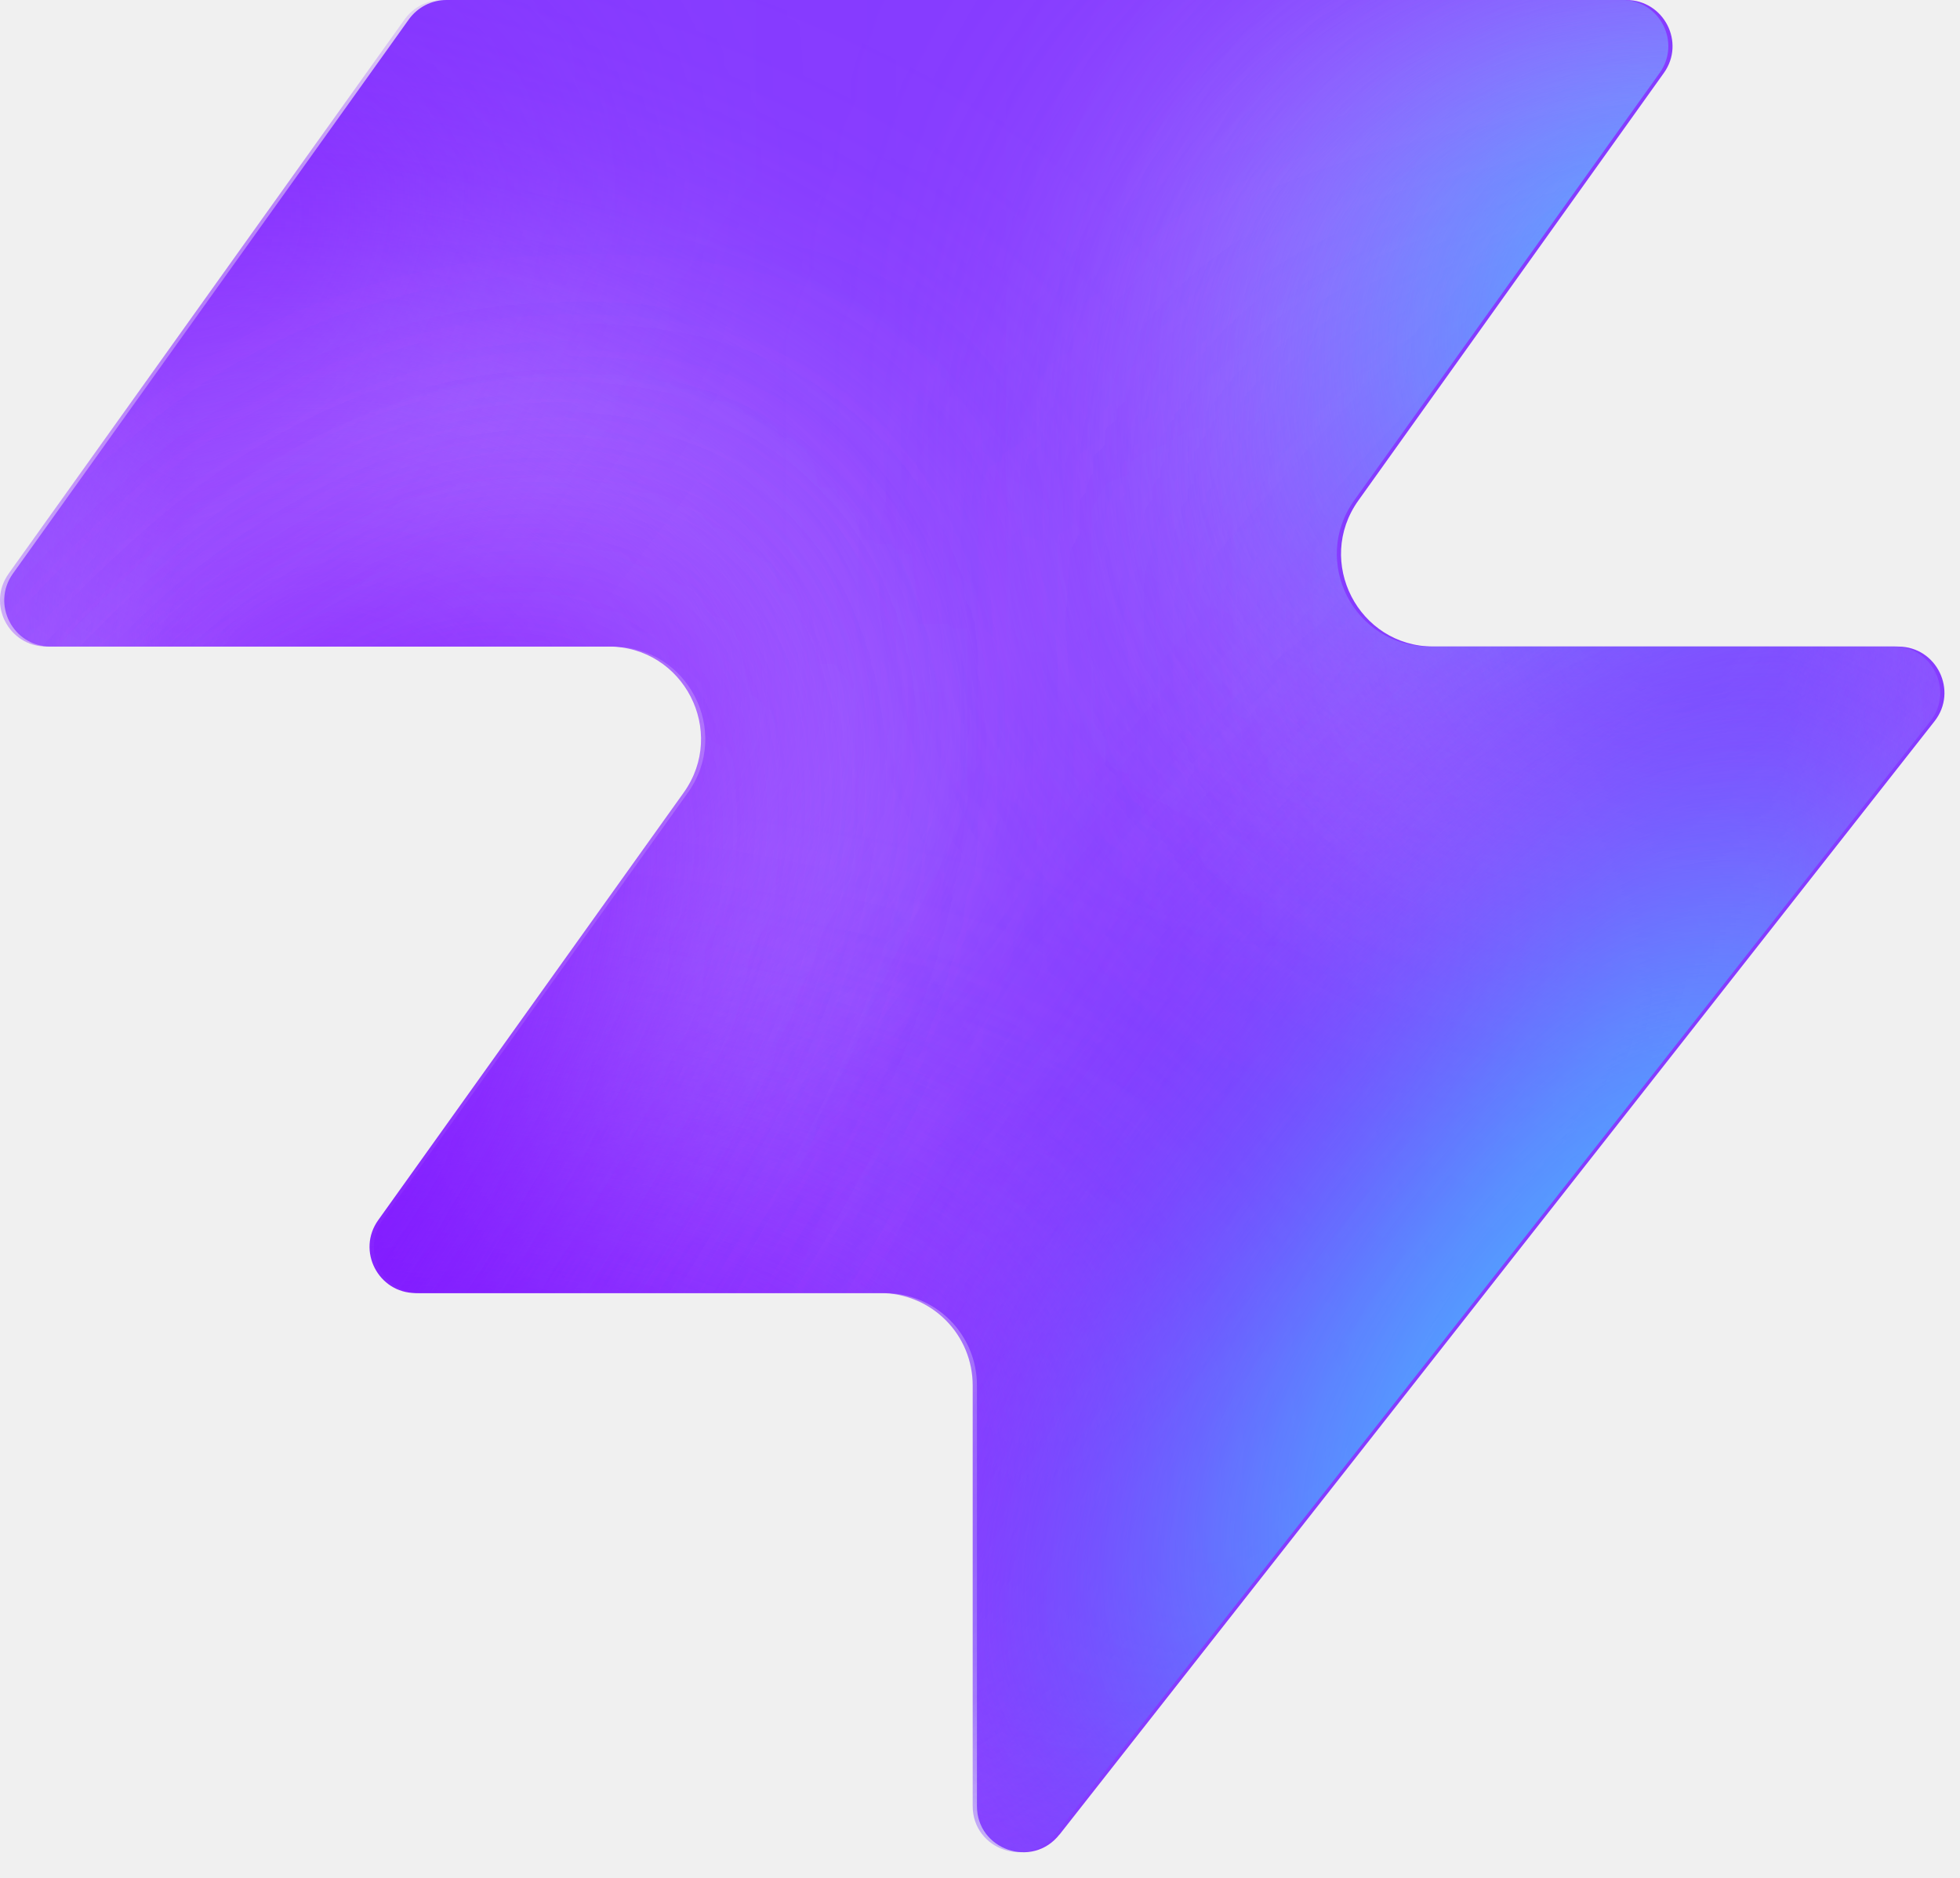
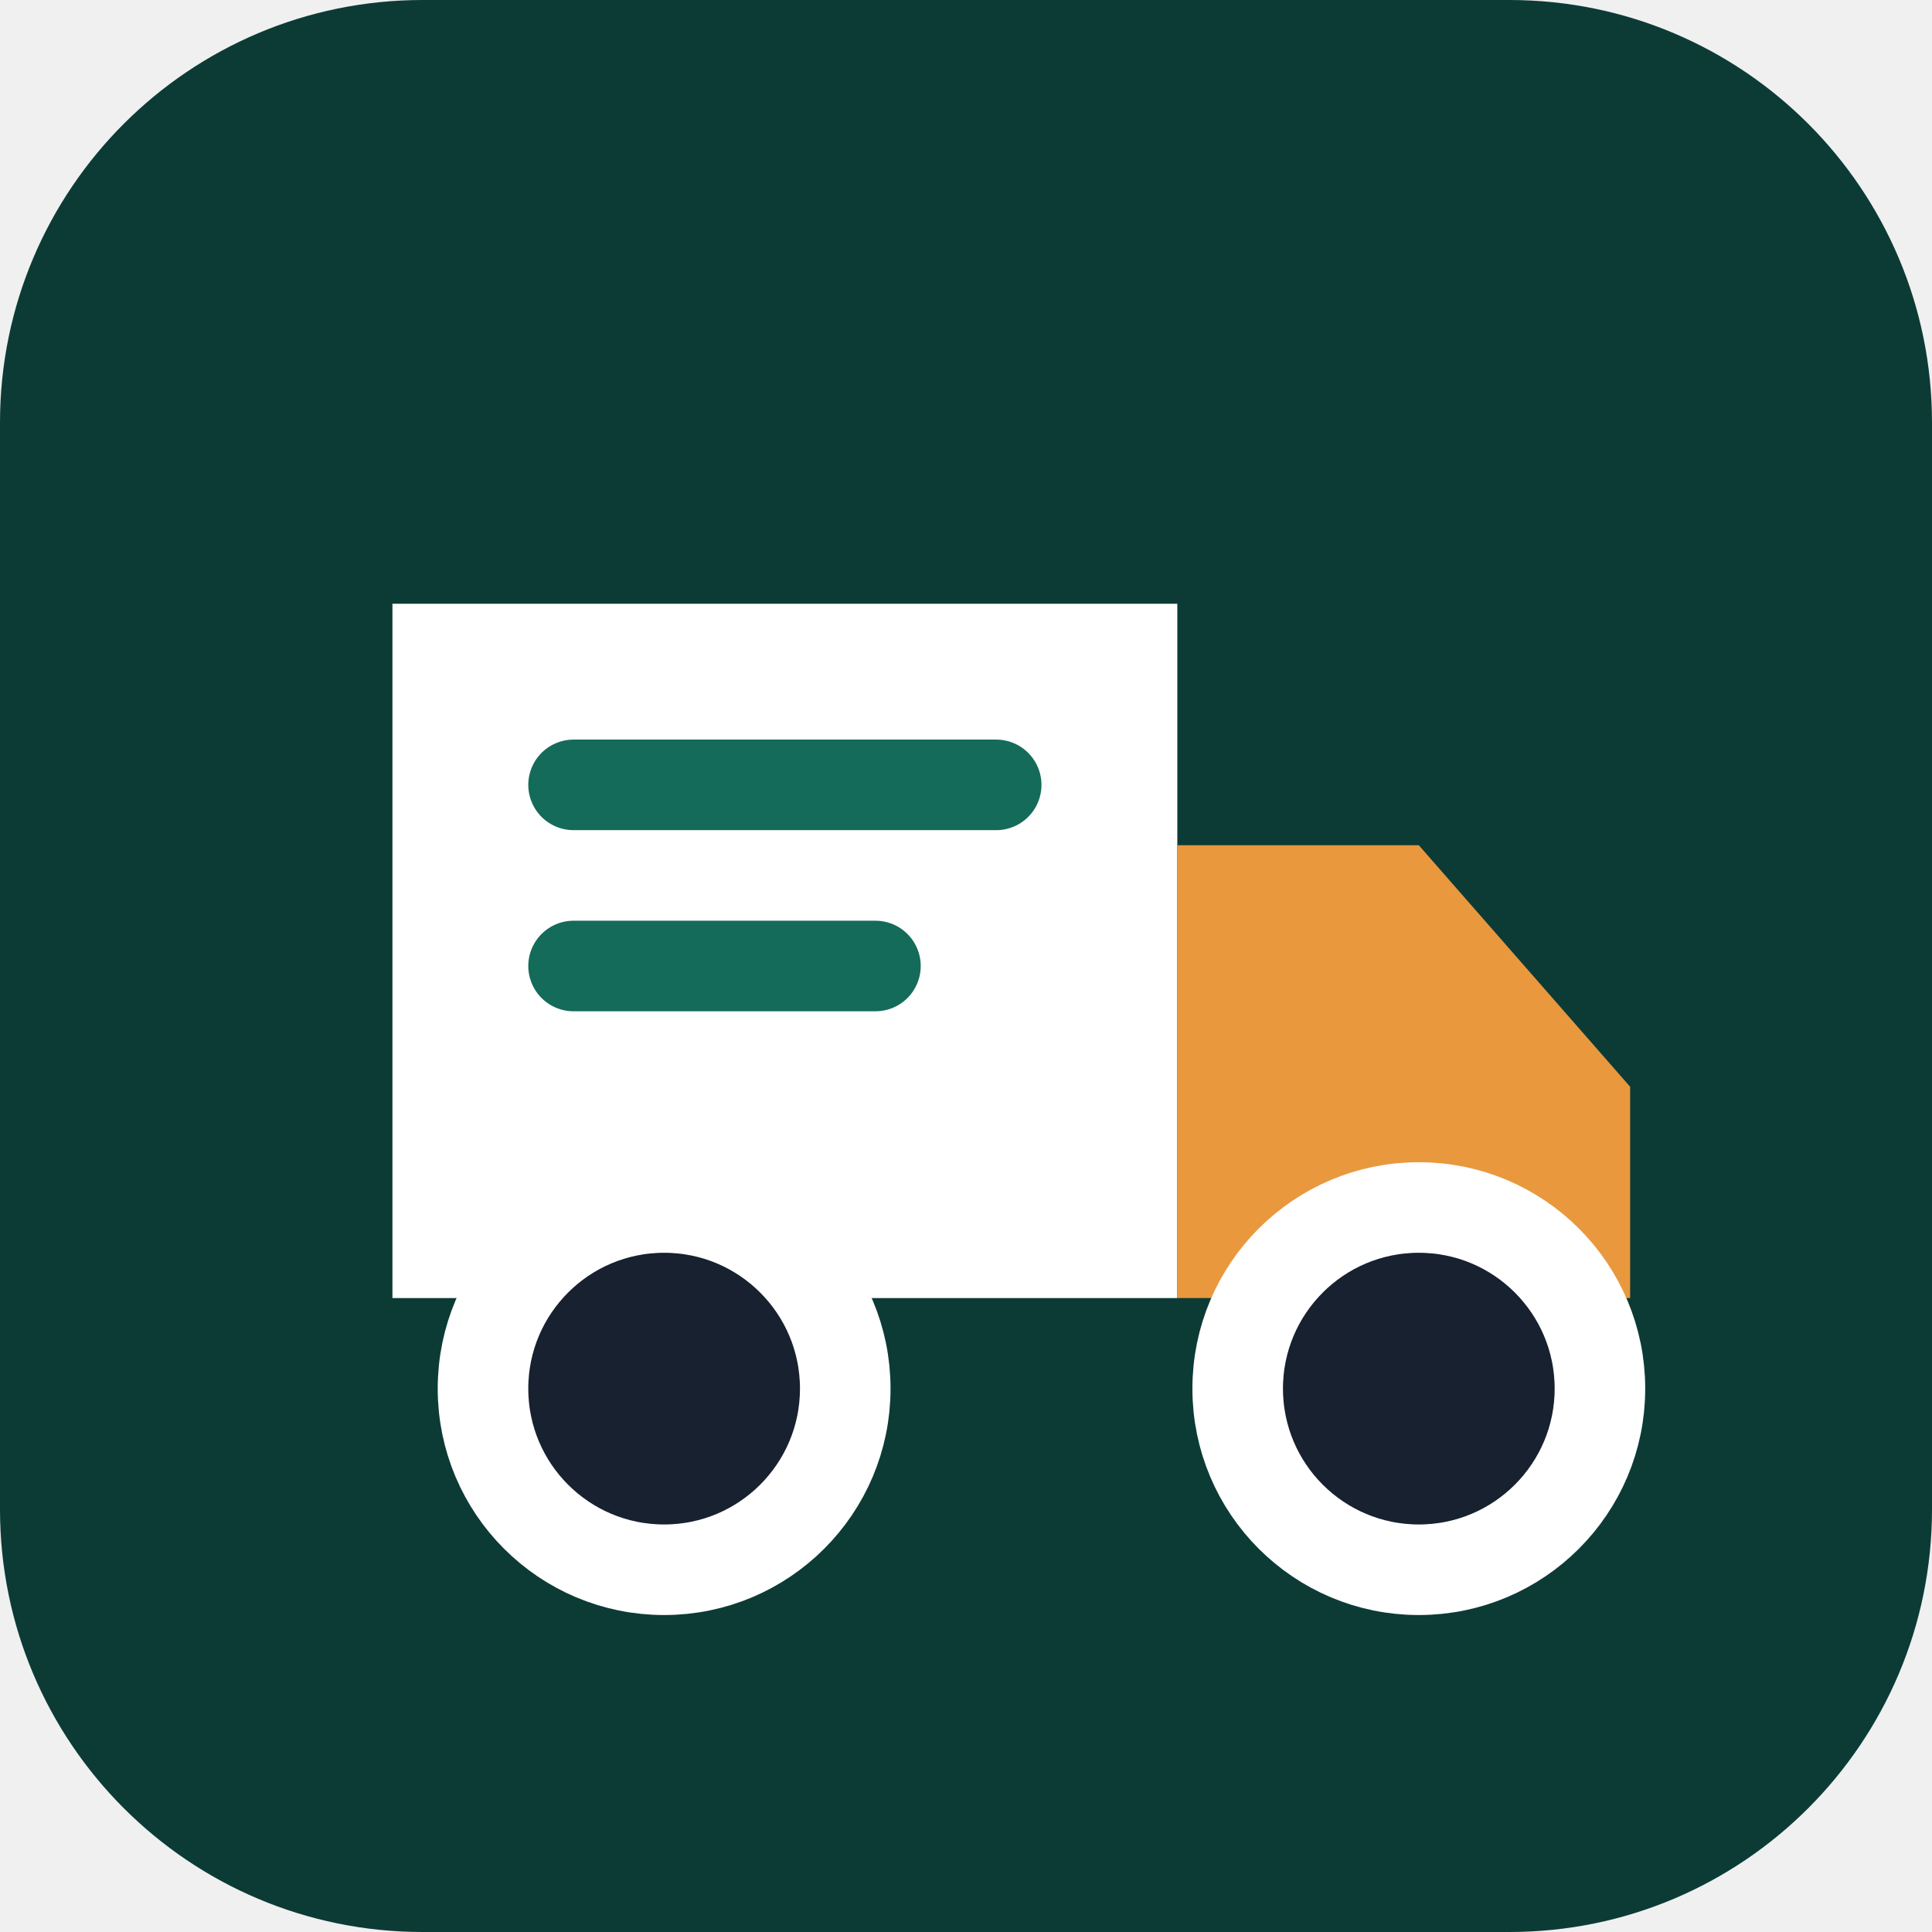
- <svg xmlns="http://www.w3.org/2000/svg" width="48" height="46" fill="none" viewBox="0 0 48 46">
-   <path fill="#863bff" d="M25.946 44.938c-.664.845-2.021.375-2.021-.698V33.937a2.26 2.26 0 0 0-2.262-2.262H10.287c-.92 0-1.456-1.04-.92-1.788l7.48-10.471c1.07-1.497 0-3.578-1.842-3.578H1.237c-.92 0-1.456-1.04-.92-1.788L10.013.474c.214-.297.556-.474.92-.474h28.894c.92 0 1.456 1.04.92 1.788l-7.48 10.471c-1.07 1.498 0 3.579 1.842 3.579h11.377c.943 0 1.473 1.088.89 1.83L25.947 44.94z" style="fill:#863bff;fill:color(display-p3 .525 .23 1);fill-opacity:1" />
-   <mask id="a" width="48" height="46" x="0" y="0" maskUnits="userSpaceOnUse" style="mask-type:alpha">
-     <path fill="#000" d="M25.842 44.938c-.664.844-2.021.375-2.021-.698V33.937a2.26 2.26 0 0 0-2.262-2.262H10.183c-.92 0-1.456-1.04-.92-1.788l7.48-10.471c1.07-1.498 0-3.579-1.842-3.579H1.133c-.92 0-1.456-1.04-.92-1.787L9.91.473c.214-.297.556-.474.92-.474h28.894c.92 0 1.456 1.04.92 1.788l-7.48 10.471c-1.07 1.498 0 3.578 1.842 3.578h11.377c.943 0 1.473 1.088.89 1.832L25.843 44.94z" style="fill:#000;fill-opacity:1" />
-   </mask>
-   <g mask="url(#a)">
-     <g filter="url(#b)">
-       <ellipse cx="5.508" cy="14.704" fill="#ede6ff" rx="5.508" ry="14.704" style="fill:#ede6ff;fill:color(display-p3 .927 .903 1);fill-opacity:1" transform="matrix(.00324 1 1 -.00324 -4.47 31.516)" />
-     </g>
-     <g filter="url(#c)">
-       <ellipse cx="10.399" cy="29.851" fill="#ede6ff" rx="10.399" ry="29.851" style="fill:#ede6ff;fill:color(display-p3 .927 .903 1);fill-opacity:1" transform="matrix(.00324 1 1 -.00324 -39.328 7.883)" />
-     </g>
-     <g filter="url(#d)">
-       <ellipse cx="5.508" cy="30.487" fill="#7e14ff" rx="5.508" ry="30.487" style="fill:#7e14ff;fill:color(display-p3 .492 .077 1);fill-opacity:1" transform="rotate(89.814 -25.913 -14.639)scale(1 -1)" />
-     </g>
-     <g filter="url(#e)">
-       <ellipse cx="5.508" cy="30.599" fill="#7e14ff" rx="5.508" ry="30.599" style="fill:#7e14ff;fill:color(display-p3 .492 .077 1);fill-opacity:1" transform="rotate(89.814 -32.644 -3.334)scale(1 -1)" />
-     </g>
-     <g filter="url(#f)">
-       <ellipse cx="5.508" cy="30.599" fill="#7e14ff" rx="5.508" ry="30.599" style="fill:#7e14ff;fill:color(display-p3 .492 .077 1);fill-opacity:1" transform="matrix(.00324 1 1 -.00324 -34.34 30.47)" />
-     </g>
-     <g filter="url(#g)">
-       <ellipse cx="14.072" cy="22.078" fill="#ede6ff" rx="14.072" ry="22.078" style="fill:#ede6ff;fill:color(display-p3 .927 .903 1);fill-opacity:1" transform="rotate(93.35 24.506 48.493)scale(-1 1)" />
-     </g>
-     <g filter="url(#h)">
-       <ellipse cx="3.47" cy="21.501" fill="#7e14ff" rx="3.47" ry="21.501" style="fill:#7e14ff;fill:color(display-p3 .492 .077 1);fill-opacity:1" transform="rotate(89.009 28.708 47.59)scale(-1 1)" />
-     </g>
-     <g filter="url(#i)">
-       <ellipse cx="3.47" cy="21.501" fill="#7e14ff" rx="3.47" ry="21.501" style="fill:#7e14ff;fill:color(display-p3 .492 .077 1);fill-opacity:1" transform="rotate(89.009 28.708 47.59)scale(-1 1)" />
-     </g>
-     <g filter="url(#j)">
-       <ellipse cx=".387" cy="8.972" fill="#7e14ff" rx="4.407" ry="29.108" style="fill:#7e14ff;fill:color(display-p3 .492 .077 1);fill-opacity:1" transform="rotate(39.51 .387 8.972)" />
-     </g>
-     <g filter="url(#k)">
-       <ellipse cx="47.523" cy="-6.092" fill="#7e14ff" rx="4.407" ry="29.108" style="fill:#7e14ff;fill:color(display-p3 .492 .077 1);fill-opacity:1" transform="rotate(37.892 47.523 -6.092)" />
-     </g>
-     <g filter="url(#l)">
-       <ellipse cx="41.412" cy="6.333" fill="#47bfff" rx="5.971" ry="9.665" style="fill:#47bfff;fill:color(display-p3 .28 .748 1);fill-opacity:1" transform="rotate(37.892 41.412 6.333)" />
-     </g>
-     <g filter="url(#m)">
-       <ellipse cx="-1.879" cy="38.332" fill="#7e14ff" rx="4.407" ry="29.108" style="fill:#7e14ff;fill:color(display-p3 .492 .077 1);fill-opacity:1" transform="rotate(37.892 -1.88 38.332)" />
-     </g>
-     <g filter="url(#n)">
-       <ellipse cx="-1.879" cy="38.332" fill="#7e14ff" rx="4.407" ry="29.108" style="fill:#7e14ff;fill:color(display-p3 .492 .077 1);fill-opacity:1" transform="rotate(37.892 -1.88 38.332)" />
-     </g>
-     <g filter="url(#o)">
-       <ellipse cx="35.651" cy="29.907" fill="#7e14ff" rx="4.407" ry="29.108" style="fill:#7e14ff;fill:color(display-p3 .492 .077 1);fill-opacity:1" transform="rotate(37.892 35.651 29.907)" />
-     </g>
-     <g filter="url(#p)">
-       <ellipse cx="38.418" cy="32.4" fill="#47bfff" rx="5.971" ry="15.297" style="fill:#47bfff;fill:color(display-p3 .28 .748 1);fill-opacity:1" transform="rotate(37.892 38.418 32.4)" />
-     </g>
-   </g>
-   <defs>
-     <filter id="b" width="60.045" height="41.654" x="-19.77" y="16.149" color-interpolation-filters="sRGB" filterUnits="userSpaceOnUse">
-       <feFlood flood-opacity="0" result="BackgroundImageFix" />
-       <feBlend in="SourceGraphic" in2="BackgroundImageFix" result="shape" />
-       <feGaussianBlur result="effect1_foregroundBlur_2002_17158" stdDeviation="7.659" />
-     </filter>
-     <filter id="c" width="90.34" height="51.437" x="-54.613" y="-7.533" color-interpolation-filters="sRGB" filterUnits="userSpaceOnUse">
-       <feFlood flood-opacity="0" result="BackgroundImageFix" />
-       <feBlend in="SourceGraphic" in2="BackgroundImageFix" result="shape" />
-       <feGaussianBlur result="effect1_foregroundBlur_2002_17158" stdDeviation="7.659" />
-     </filter>
-     <filter id="d" width="79.355" height="29.4" x="-49.64" y="2.03" color-interpolation-filters="sRGB" filterUnits="userSpaceOnUse">
-       <feFlood flood-opacity="0" result="BackgroundImageFix" />
-       <feBlend in="SourceGraphic" in2="BackgroundImageFix" result="shape" />
-       <feGaussianBlur result="effect1_foregroundBlur_2002_17158" stdDeviation="4.596" />
-     </filter>
-     <filter id="e" width="79.579" height="29.4" x="-45.045" y="20.029" color-interpolation-filters="sRGB" filterUnits="userSpaceOnUse">
-       <feFlood flood-opacity="0" result="BackgroundImageFix" />
-       <feBlend in="SourceGraphic" in2="BackgroundImageFix" result="shape" />
-       <feGaussianBlur result="effect1_foregroundBlur_2002_17158" stdDeviation="4.596" />
-     </filter>
-     <filter id="f" width="79.579" height="29.4" x="-43.513" y="21.178" color-interpolation-filters="sRGB" filterUnits="userSpaceOnUse">
-       <feFlood flood-opacity="0" result="BackgroundImageFix" />
-       <feBlend in="SourceGraphic" in2="BackgroundImageFix" result="shape" />
-       <feGaussianBlur result="effect1_foregroundBlur_2002_17158" stdDeviation="4.596" />
-     </filter>
-     <filter id="g" width="74.749" height="58.852" x="15.756" y="-17.901" color-interpolation-filters="sRGB" filterUnits="userSpaceOnUse">
-       <feFlood flood-opacity="0" result="BackgroundImageFix" />
-       <feBlend in="SourceGraphic" in2="BackgroundImageFix" result="shape" />
-       <feGaussianBlur result="effect1_foregroundBlur_2002_17158" stdDeviation="7.659" />
-     </filter>
-     <filter id="h" width="61.377" height="25.362" x="23.548" y="2.284" color-interpolation-filters="sRGB" filterUnits="userSpaceOnUse">
-       <feFlood flood-opacity="0" result="BackgroundImageFix" />
-       <feBlend in="SourceGraphic" in2="BackgroundImageFix" result="shape" />
-       <feGaussianBlur result="effect1_foregroundBlur_2002_17158" stdDeviation="4.596" />
-     </filter>
-     <filter id="i" width="61.377" height="25.362" x="23.548" y="2.284" color-interpolation-filters="sRGB" filterUnits="userSpaceOnUse">
-       <feFlood flood-opacity="0" result="BackgroundImageFix" />
-       <feBlend in="SourceGraphic" in2="BackgroundImageFix" result="shape" />
-       <feGaussianBlur result="effect1_foregroundBlur_2002_17158" stdDeviation="4.596" />
-     </filter>
-     <filter id="j" width="56.045" height="63.649" x="-27.636" y="-22.853" color-interpolation-filters="sRGB" filterUnits="userSpaceOnUse">
-       <feFlood flood-opacity="0" result="BackgroundImageFix" />
-       <feBlend in="SourceGraphic" in2="BackgroundImageFix" result="shape" />
-       <feGaussianBlur result="effect1_foregroundBlur_2002_17158" stdDeviation="4.596" />
-     </filter>
-     <filter id="k" width="54.814" height="64.646" x="20.116" y="-38.415" color-interpolation-filters="sRGB" filterUnits="userSpaceOnUse">
-       <feFlood flood-opacity="0" result="BackgroundImageFix" />
-       <feBlend in="SourceGraphic" in2="BackgroundImageFix" result="shape" />
-       <feGaussianBlur result="effect1_foregroundBlur_2002_17158" stdDeviation="4.596" />
-     </filter>
-     <filter id="l" width="33.541" height="35.313" x="24.641" y="-11.323" color-interpolation-filters="sRGB" filterUnits="userSpaceOnUse">
-       <feFlood flood-opacity="0" result="BackgroundImageFix" />
-       <feBlend in="SourceGraphic" in2="BackgroundImageFix" result="shape" />
-       <feGaussianBlur result="effect1_foregroundBlur_2002_17158" stdDeviation="4.596" />
-     </filter>
-     <filter id="m" width="54.814" height="64.646" x="-29.286" y="6.009" color-interpolation-filters="sRGB" filterUnits="userSpaceOnUse">
-       <feFlood flood-opacity="0" result="BackgroundImageFix" />
-       <feBlend in="SourceGraphic" in2="BackgroundImageFix" result="shape" />
-       <feGaussianBlur result="effect1_foregroundBlur_2002_17158" stdDeviation="4.596" />
-     </filter>
-     <filter id="n" width="54.814" height="64.646" x="-29.286" y="6.009" color-interpolation-filters="sRGB" filterUnits="userSpaceOnUse">
-       <feFlood flood-opacity="0" result="BackgroundImageFix" />
-       <feBlend in="SourceGraphic" in2="BackgroundImageFix" result="shape" />
-       <feGaussianBlur result="effect1_foregroundBlur_2002_17158" stdDeviation="4.596" />
-     </filter>
-     <filter id="o" width="54.814" height="64.646" x="8.244" y="-2.416" color-interpolation-filters="sRGB" filterUnits="userSpaceOnUse">
-       <feFlood flood-opacity="0" result="BackgroundImageFix" />
-       <feBlend in="SourceGraphic" in2="BackgroundImageFix" result="shape" />
-       <feGaussianBlur result="effect1_foregroundBlur_2002_17158" stdDeviation="4.596" />
-     </filter>
-     <filter id="p" width="39.409" height="43.623" x="18.713" y="10.588" color-interpolation-filters="sRGB" filterUnits="userSpaceOnUse">
-       <feFlood flood-opacity="0" result="BackgroundImageFix" />
-       <feBlend in="SourceGraphic" in2="BackgroundImageFix" result="shape" />
-       <feGaussianBlur result="effect1_foregroundBlur_2002_17158" stdDeviation="4.596" />
-     </filter>
-   </defs>
+ <svg xmlns="http://www.w3.org/2000/svg" viewBox="0 0 64 64">
+   <rect width="64" height="64" rx="14" fill="#0c3b36" />
+   <path d="M13 20h26v23H13z" fill="#fff" />
+   <path d="M39 28h8l7 8v7H39z" fill="#e9983e" />
+   <circle cx="22" cy="46" r="6" fill="#17212f" stroke="#fff" stroke-width="3" />
+   <circle cx="47" cy="46" r="6" fill="#17212f" stroke="#fff" stroke-width="3" />
+   <path d="M19 26h14M19 32h10" stroke="#146b5a" stroke-width="3" stroke-linecap="round" />
</svg>
